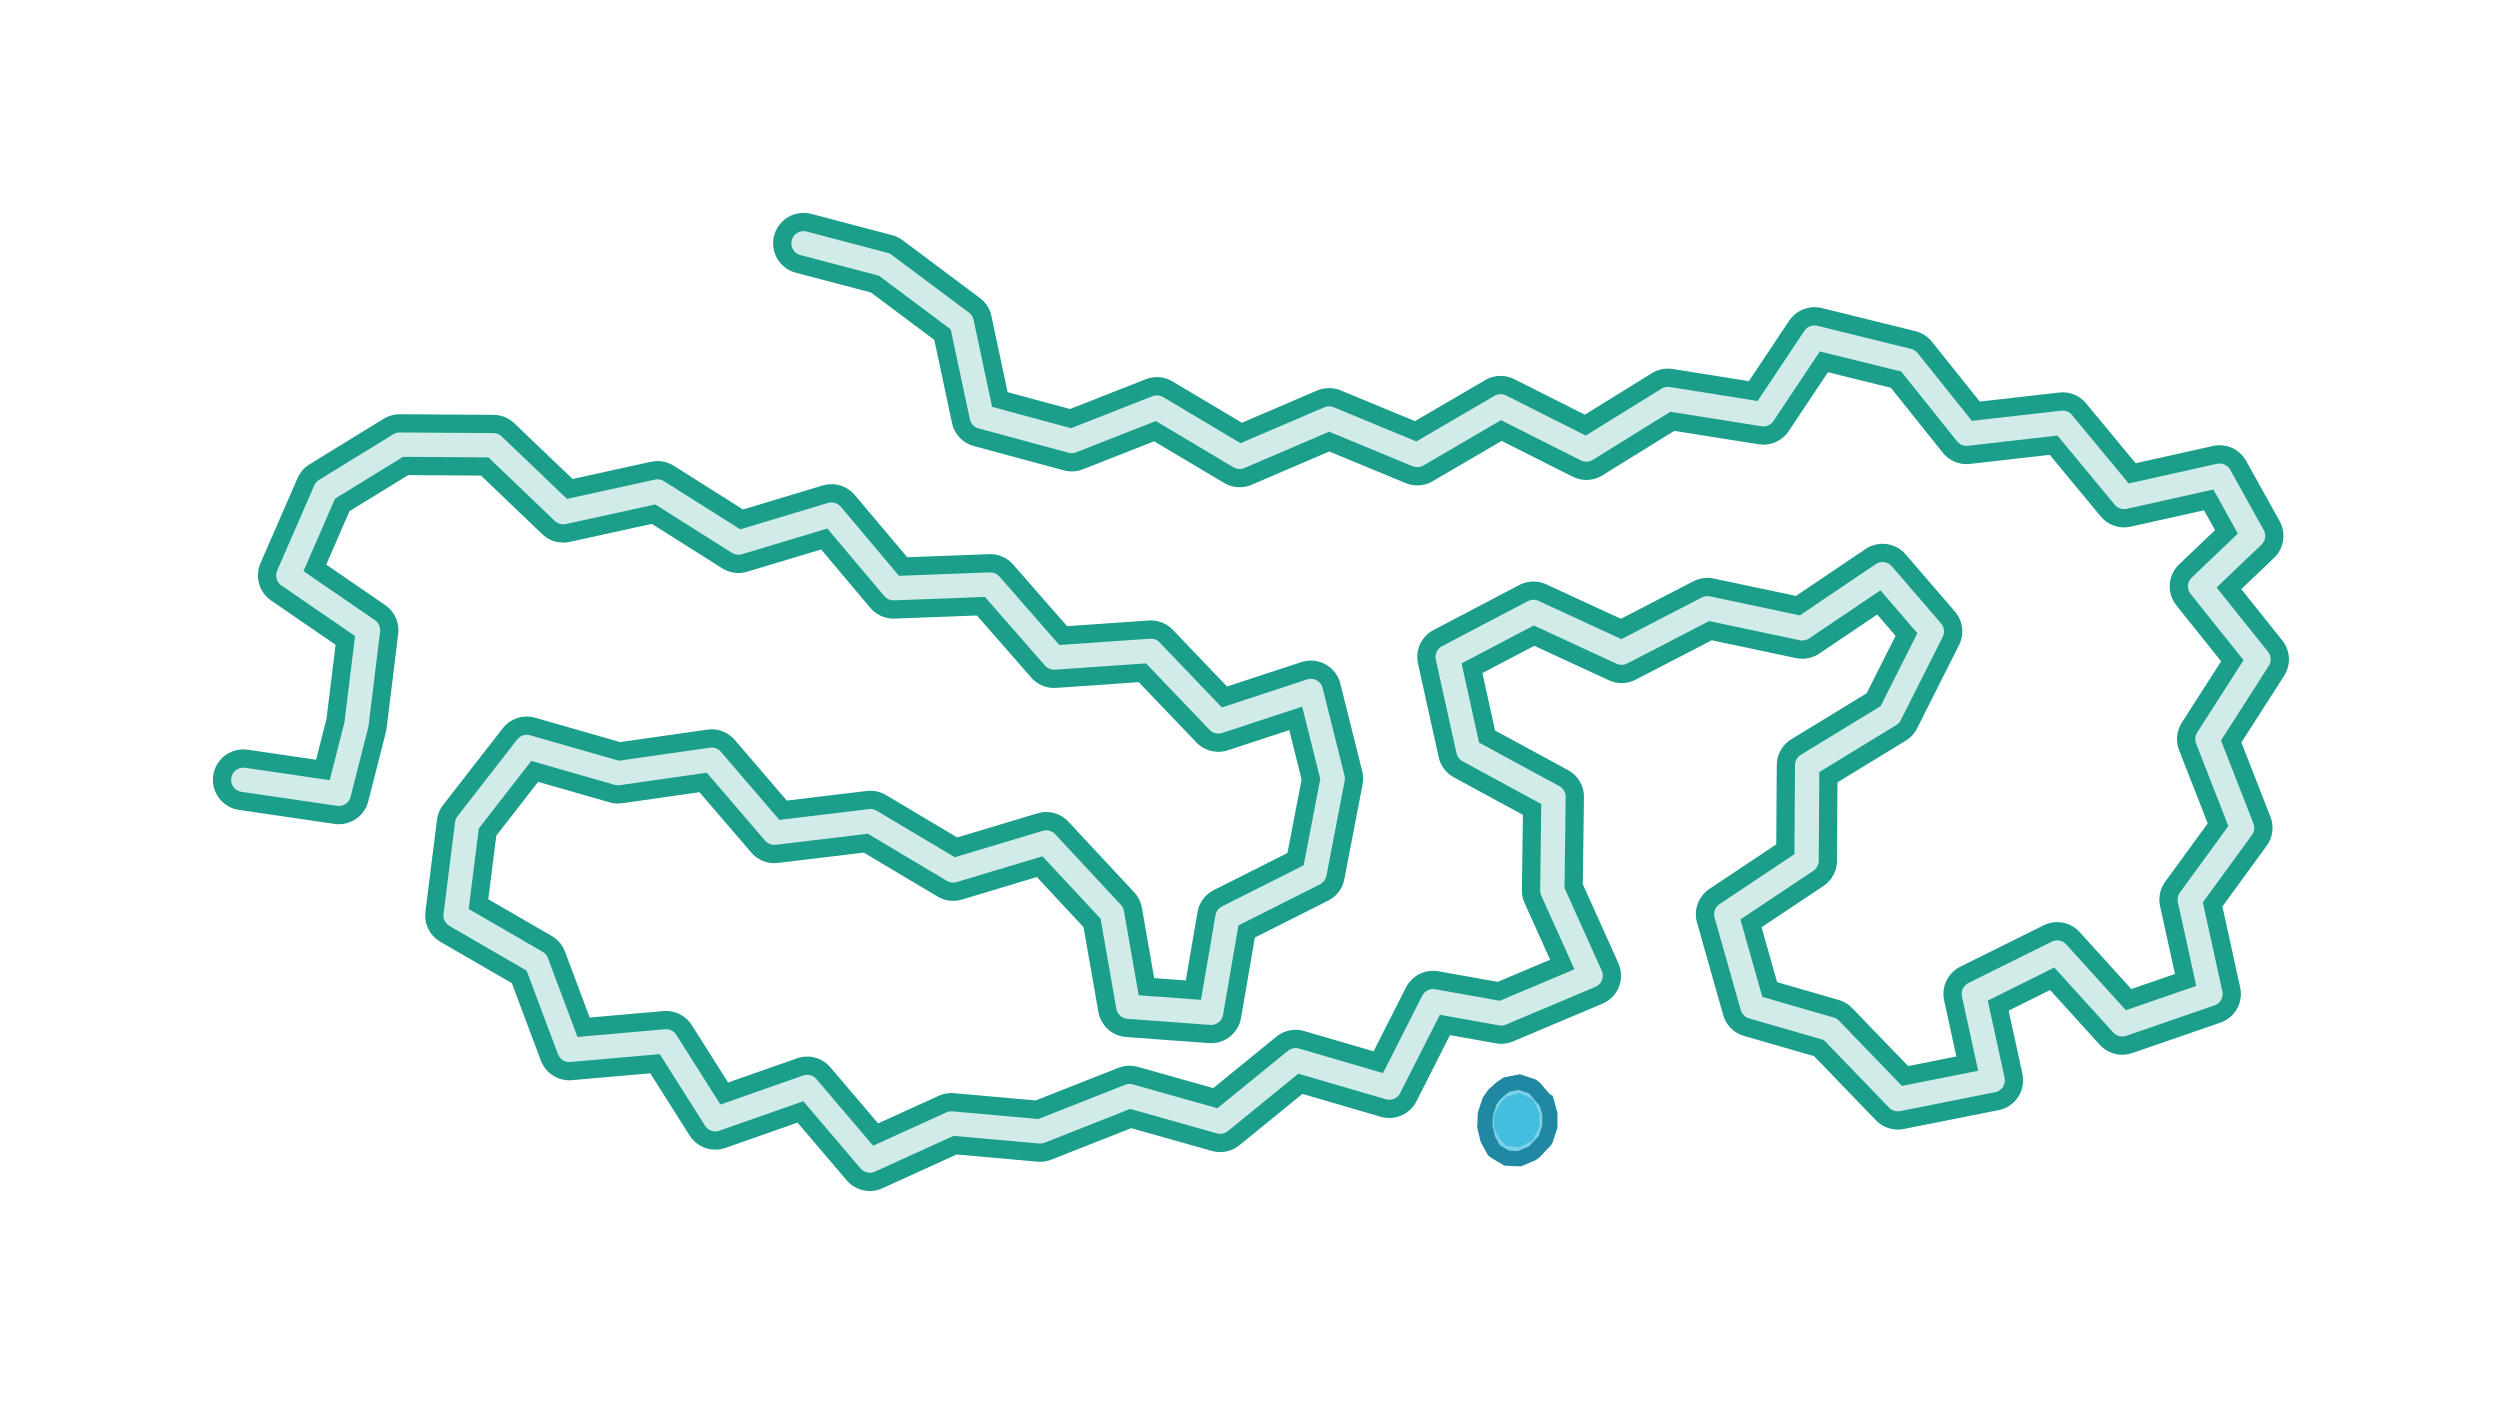
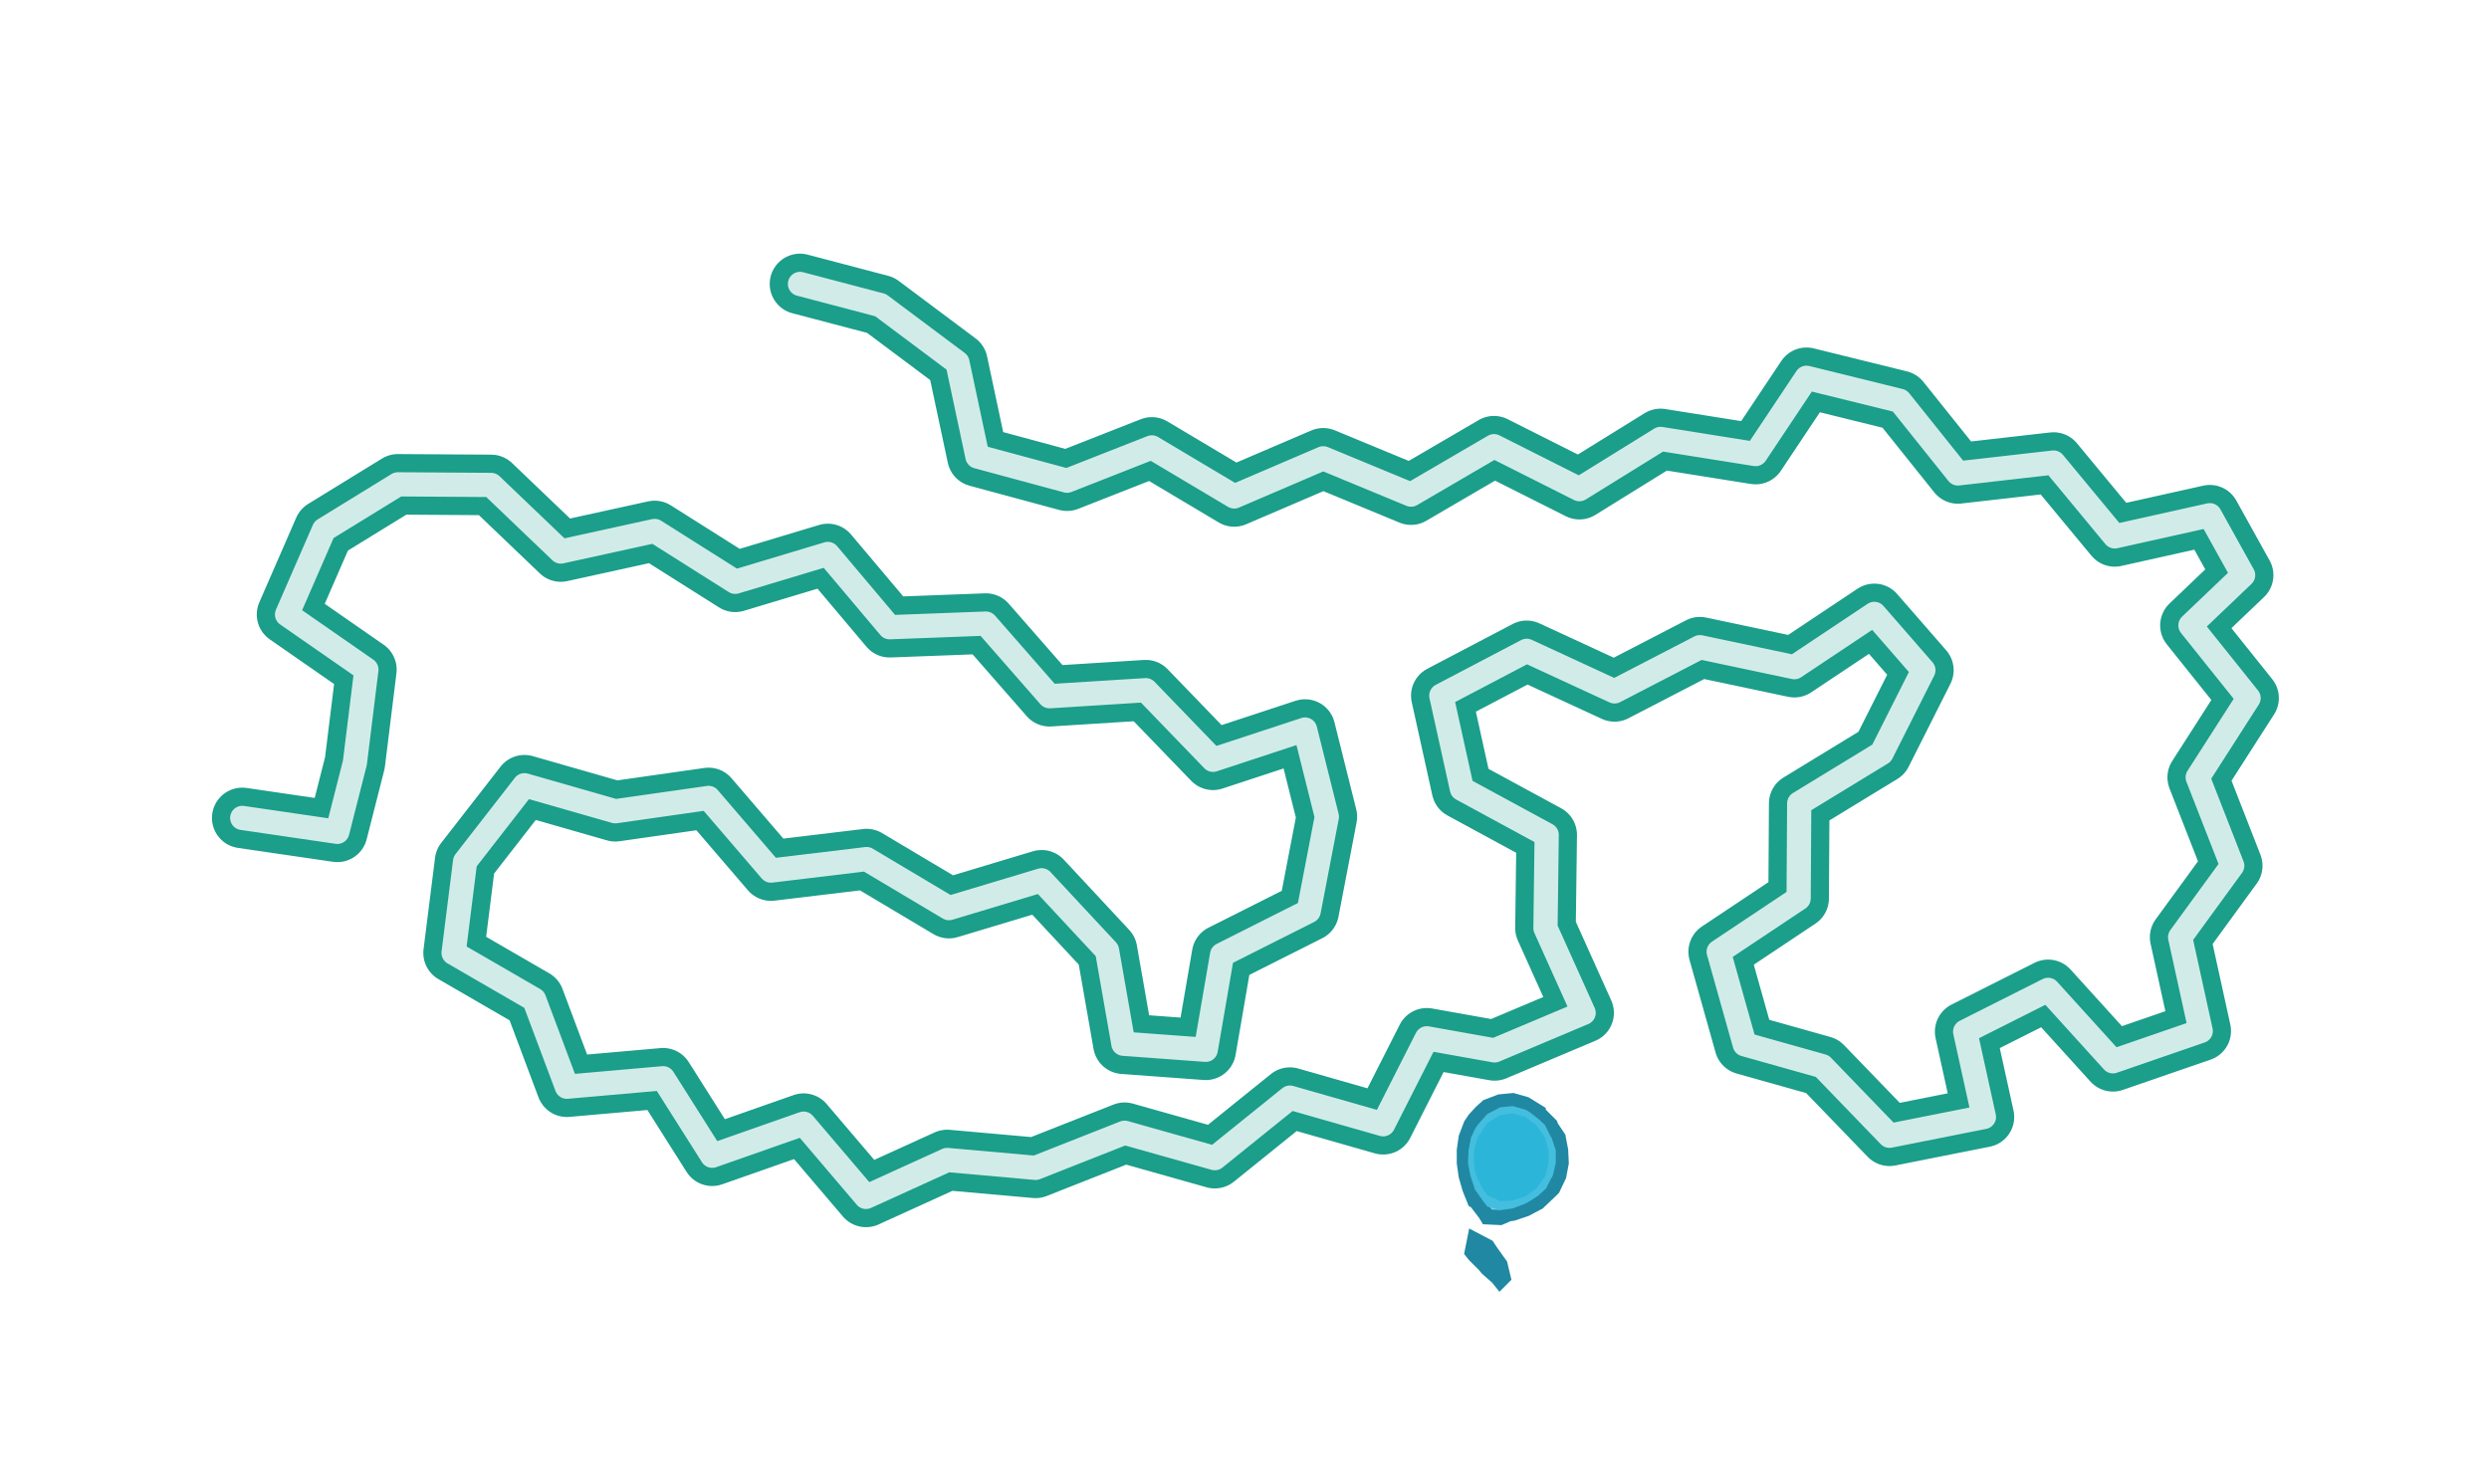
- <svg xmlns="http://www.w3.org/2000/svg" width="41.1" height="23.1" viewBox="0 0 41.1 23.1">
+ <svg xmlns="http://www.w3.org/2000/svg" width="41.1" height="24.5" viewBox="0 0 41.1 24.5">
  <g id="9TKZ" data-chains="A">
-     <path class="density" d="M24.56,18.91 L24.46,18.73 L24.41,18.52 L24.42,18.31 L24.49,18.10 L24.56,18.00 L24.68,17.89 L24.77,17.83 L24.98,17.79 L25.19,17.86 L25.23,17.89 L25.40,18.09 L25.42,18.10 L25.48,18.31 L25.48,18.52 L25.41,18.73 L25.40,18.75 L25.22,18.94 L25.19,18.96 L24.98,19.05 L24.77,19.04 L24.60,18.94 L24.56,18.91 Z" fill="#7cd1e7" fill-rule="evenodd" stroke="#2088a3" stroke-width="0.25" />
-     <path class="density" d="M24.56,18.55 L24.56,18.52 L24.56,18.40 L24.57,18.31 L24.69,18.10 L24.77,18.03 L24.98,17.97 L25.19,18.07 L25.22,18.10 L25.31,18.31 L25.31,18.52 L25.21,18.73 L25.19,18.75 L24.98,18.86 L24.77,18.84 L24.66,18.73 L24.56,18.55 Z" fill="#44bede" fill-rule="evenodd" />
-     <polyline points="4.00,12.82 5.57,13.05 5.86,11.91 6.05,10.36 4.74,9.46 5.35,8.06 6.57,7.31 8.11,7.32 9.26,8.42 10.81,8.08 12.14,8.92 13.67,8.46 14.69,9.67 16.28,9.61 17.33,10.81 18.92,10.70 20.03,11.86 21.55,11.36 21.91,12.80 21.61,14.36 20.18,15.08 19.91,16.65 18.55,16.55 18.28,15.01 17.20,13.85 15.67,14.31 14.31,13.50 12.73,13.69 11.70,12.49 10.16,12.71 8.66,12.28 7.68,13.54 7.49,15.05 8.82,15.82 9.36,17.26 10.95,17.12 11.76,18.40 13.27,17.87 14.30,19.08 15.64,18.47 17.10,18.60 18.57,18.02 20.06,18.44 21.30,17.43 22.84,17.88 23.56,16.46 24.68,16.66 26.15,16.04 25.52,14.64 25.54,13.10 24.14,12.34 23.80,10.80 25.21,10.06 26.66,10.73 28.07,10.00 29.63,10.33 30.95,9.44 31.76,10.38 31.07,11.75 29.71,12.58 29.70,14.15 28.38,15.03 28.81,16.55 30.09,16.92 31.20,18.07 32.76,17.76 32.45,16.34 33.82,15.66 34.89,16.84 36.34,16.34 36.00,14.79 36.86,13.61 36.29,12.15 37.13,10.84 36.17,9.64 37.04,8.81 36.49,7.82 34.92,8.17 33.91,6.95 32.33,7.13 31.37,5.93 29.83,5.55 28.99,6.81 27.42,6.56 26.08,7.39 24.67,6.68 23.30,7.48 21.85,6.88 20.38,7.51 19.02,6.70 17.62,7.25 16.14,6.85 15.81,5.30 14.54,4.35 13.21,4.00" fill="none" stroke="#1b9e8a" stroke-width="1.00" stroke-linejoin="round" stroke-linecap="round" />
-     <polyline points="4.00,12.82 5.57,13.05 5.86,11.91 6.05,10.36 4.74,9.46 5.35,8.06 6.57,7.31 8.11,7.32 9.26,8.42 10.81,8.08 12.14,8.92 13.67,8.46 14.69,9.67 16.28,9.61 17.33,10.81 18.92,10.70 20.03,11.86 21.55,11.36 21.91,12.80 21.61,14.36 20.18,15.08 19.91,16.65 18.55,16.55 18.28,15.01 17.20,13.85 15.67,14.31 14.31,13.50 12.73,13.69 11.70,12.49 10.16,12.71 8.66,12.28 7.68,13.54 7.49,15.05 8.82,15.82 9.36,17.26 10.95,17.12 11.76,18.40 13.27,17.87 14.30,19.08 15.64,18.47 17.10,18.60 18.57,18.02 20.06,18.44 21.30,17.43 22.84,17.88 23.56,16.46 24.68,16.66 26.15,16.04 25.52,14.64 25.54,13.10 24.14,12.34 23.80,10.80 25.21,10.06 26.66,10.73 28.07,10.00 29.63,10.33 30.95,9.44 31.76,10.38 31.07,11.75 29.71,12.58 29.70,14.15 28.38,15.03 28.81,16.55 30.09,16.92 31.20,18.07 32.76,17.76 32.45,16.34 33.82,15.66 34.89,16.84 36.34,16.34 36.00,14.79 36.86,13.61 36.29,12.15 37.13,10.84 36.17,9.64 37.04,8.81 36.49,7.82 34.92,8.17 33.91,6.95 32.33,7.13 31.37,5.93 29.83,5.55 28.99,6.81 27.42,6.56 26.08,7.39 24.67,6.68 23.30,7.48 21.85,6.88 20.38,7.51 19.02,6.70 17.62,7.25 16.14,6.85 15.81,5.30 14.54,4.35 13.21,4.00" fill="none" stroke="#d1ece8" stroke-width="0.40" stroke-linejoin="round" stroke-linecap="round" />
+     <path class="density" d="M24.35,20.73 L24.31,20.68 L24.35,20.48 L24.56,20.59 L24.62,20.68 L24.77,20.89 L24.77,20.89 L24.82,21.10 L24.77,21.15 L24.73,21.10 L24.56,20.95 L24.51,20.89 L24.35,20.73 Z M24.35,19.83 L24.27,19.63 L24.21,19.42 L24.18,19.21 L24.18,19.00 L24.21,18.79 L24.29,18.58 L24.35,18.49 L24.46,18.37 L24.56,18.28 L24.77,18.20 L24.98,18.18 L25.19,18.24 L25.40,18.37 L25.40,18.38 L25.60,18.58 L25.61,18.61 L25.73,18.79 L25.77,19.00 L25.78,19.21 L25.74,19.42 L25.64,19.63 L25.61,19.66 L25.42,19.84 L25.40,19.86 L25.19,19.97 L24.98,20.04 L24.91,20.05 L24.77,20.11 L24.56,20.10 L24.53,20.05 L24.37,19.84 L24.35,19.83 Z" fill="#7cd1e7" fill-rule="evenodd" stroke="#2088a3" stroke-width="0.25" />
+     <path class="density" d="M24.35,19.64 L24.35,19.63 L24.28,19.42 L24.24,19.21 L24.25,19.00 L24.29,18.79 L24.35,18.66 L24.40,18.58 L24.56,18.40 L24.62,18.37 L24.77,18.29 L24.98,18.27 L25.19,18.33 L25.26,18.37 L25.40,18.48 L25.51,18.58 L25.61,18.78 L25.62,18.79 L25.69,19.00 L25.69,19.21 L25.64,19.42 L25.61,19.47 L25.53,19.63 L25.40,19.75 L25.26,19.84 L25.19,19.88 L24.98,19.96 L24.77,19.99 L24.56,19.93 L24.49,19.84 L24.35,19.64 Z" fill="#44bede" fill-rule="evenodd" />
+     <path class="density" d="M24.35,19.31 L24.34,19.21 L24.34,19.00 L24.35,18.96 L24.40,18.79 L24.54,18.58 L24.56,18.55 L24.77,18.42 L24.98,18.39 L25.19,18.45 L25.36,18.58 L25.40,18.63 L25.51,18.79 L25.57,19.00 L25.57,19.21 L25.52,19.42 L25.40,19.59 L25.37,19.63 L25.19,19.76 L24.98,19.83 L24.77,19.84 L24.56,19.74 L24.48,19.63 L24.38,19.42 L24.35,19.31 Z" fill="#2bb5d9" fill-rule="evenodd" />
+     <polyline points="4.00,13.51 5.57,13.74 5.86,12.60 6.05,11.06 4.74,10.15 5.35,8.75 6.57,8.00 8.11,8.01 9.26,9.11 10.81,8.77 12.14,9.61 13.67,9.15 14.69,10.36 16.28,10.30 17.33,11.50 18.92,11.40 20.03,12.55 21.55,12.05 21.91,13.49 21.61,15.05 20.18,15.77 19.91,17.34 18.55,17.24 18.28,15.70 17.20,14.54 15.67,15.00 14.31,14.19 12.73,14.38 11.70,13.18 10.16,13.40 8.66,12.97 7.68,14.23 7.49,15.74 8.82,16.51 9.36,17.95 10.95,17.81 11.76,19.09 13.27,18.56 14.30,19.77 15.64,19.16 17.10,19.29 18.57,18.71 20.06,19.13 21.30,18.13 22.84,18.57 23.56,17.15 24.68,17.35 26.15,16.73 25.52,15.33 25.54,13.79 24.14,13.03 23.80,11.49 25.21,10.75 26.66,11.42 28.07,10.69 29.63,11.02 30.95,10.14 31.76,11.07 31.07,12.44 29.71,13.27 29.70,14.84 28.38,15.72 28.81,17.25 30.09,17.61 31.20,18.76 32.76,18.45 32.45,17.04 33.82,16.35 34.89,17.53 36.34,17.03 36.00,15.48 36.86,14.30 36.29,12.84 37.13,11.53 36.17,10.33 37.04,9.50 36.49,8.51 34.92,8.86 33.91,7.64 32.33,7.82 31.37,6.62 29.83,6.24 28.99,7.50 27.42,7.25 26.08,8.08 24.67,7.37 23.30,8.17 21.85,7.57 20.38,8.20 19.02,7.39 17.62,7.94 16.14,7.54 15.81,5.99 14.54,5.04 13.21,4.69" fill="none" stroke="#1b9e8a" stroke-width="1.00" stroke-linejoin="round" stroke-linecap="round" />
+     <polyline points="4.00,13.51 5.57,13.74 5.86,12.60 6.05,11.06 4.74,10.15 5.35,8.75 6.57,8.00 8.11,8.01 9.26,9.11 10.81,8.77 12.14,9.61 13.67,9.15 14.69,10.36 16.28,10.30 17.33,11.50 18.92,11.40 20.03,12.55 21.55,12.05 21.91,13.49 21.61,15.05 20.18,15.77 19.91,17.34 18.55,17.24 18.28,15.70 17.20,14.54 15.67,15.00 14.31,14.19 12.73,14.38 11.70,13.18 10.16,13.40 8.66,12.97 7.68,14.23 7.49,15.74 8.82,16.51 9.36,17.95 10.95,17.81 11.76,19.09 13.27,18.56 14.30,19.77 15.64,19.16 17.10,19.29 18.57,18.71 20.06,19.13 21.30,18.13 22.84,18.57 23.56,17.15 24.68,17.35 26.15,16.73 25.52,15.33 25.54,13.79 24.14,13.03 23.80,11.49 25.21,10.75 26.66,11.42 28.07,10.69 29.63,11.02 30.95,10.14 31.76,11.07 31.07,12.44 29.71,13.27 29.70,14.84 28.38,15.72 28.81,17.25 30.09,17.61 31.20,18.76 32.76,18.45 32.45,17.04 33.82,16.35 34.89,17.53 36.34,17.03 36.00,15.48 36.86,14.30 36.29,12.84 37.13,11.53 36.17,10.33 37.04,9.50 36.49,8.51 34.92,8.86 33.91,7.64 32.33,7.82 31.37,6.62 29.83,6.24 28.99,7.50 27.42,7.25 26.08,8.08 24.67,7.37 23.30,8.17 21.85,7.57 20.38,8.20 19.02,7.39 17.62,7.94 16.14,7.54 15.81,5.99 14.54,5.04 13.21,4.69" fill="none" stroke="#d1ece8" stroke-width="0.40" stroke-linejoin="round" stroke-linecap="round" />
  </g>
</svg>
